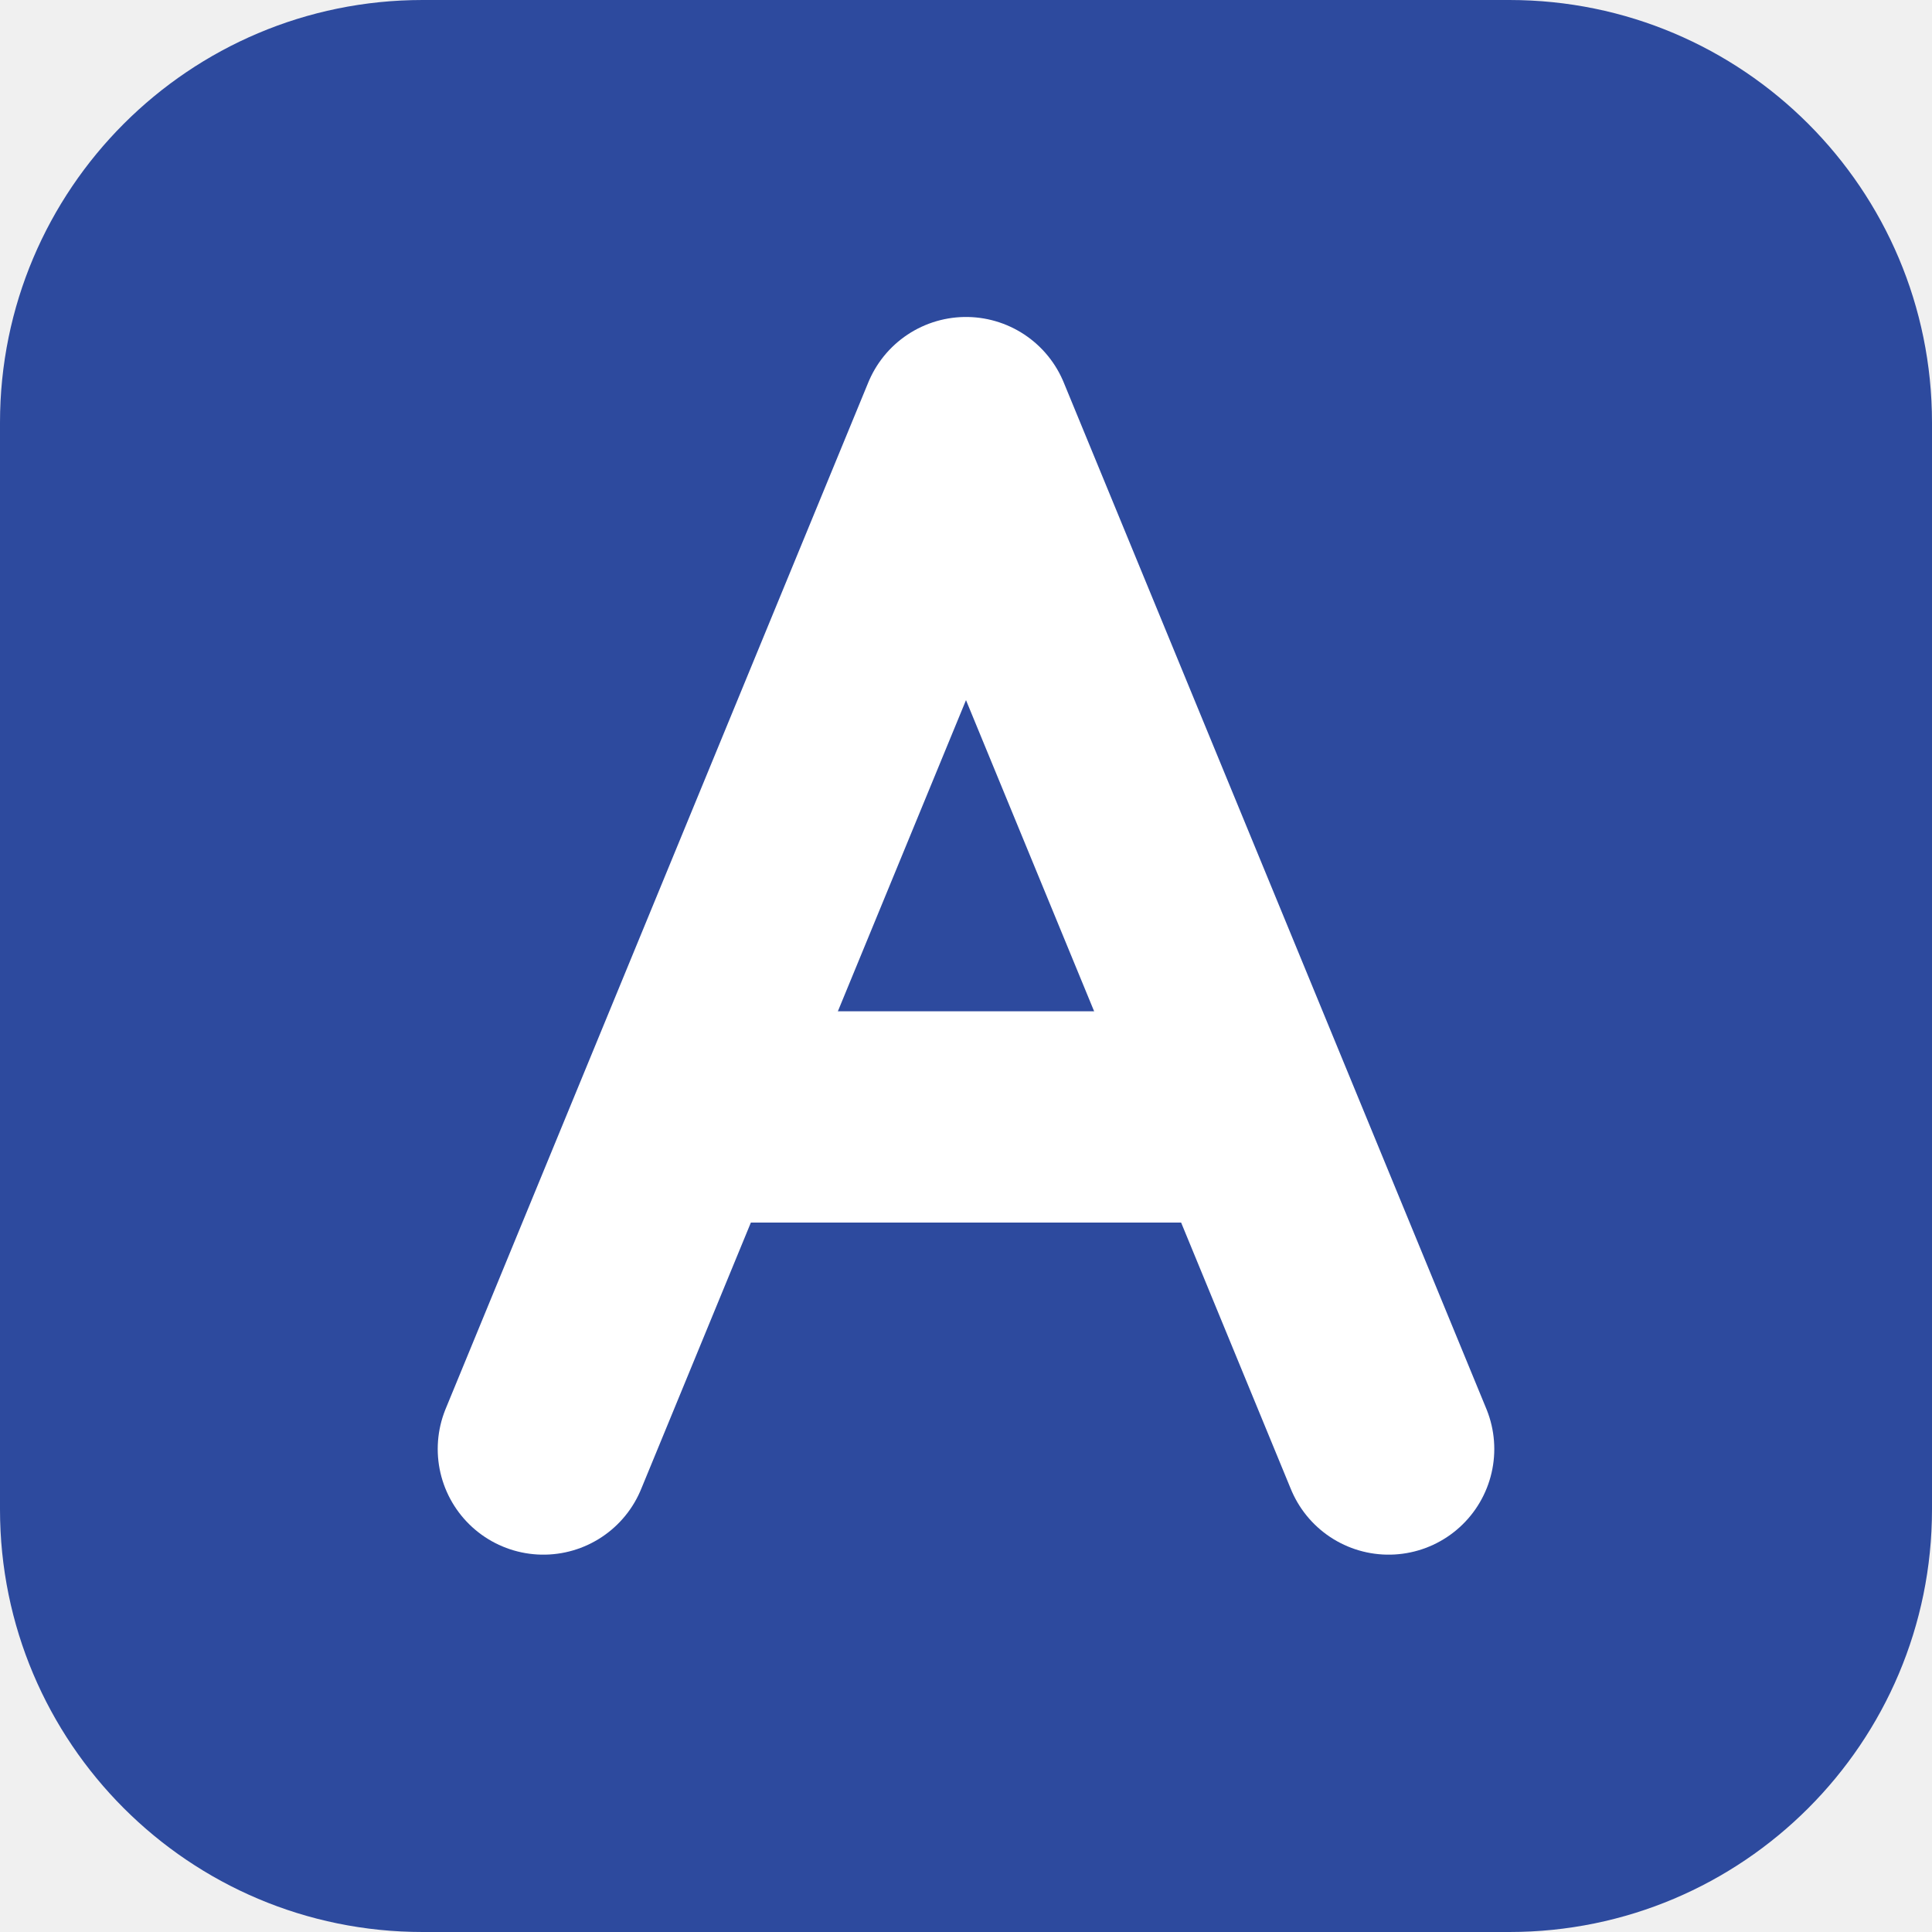
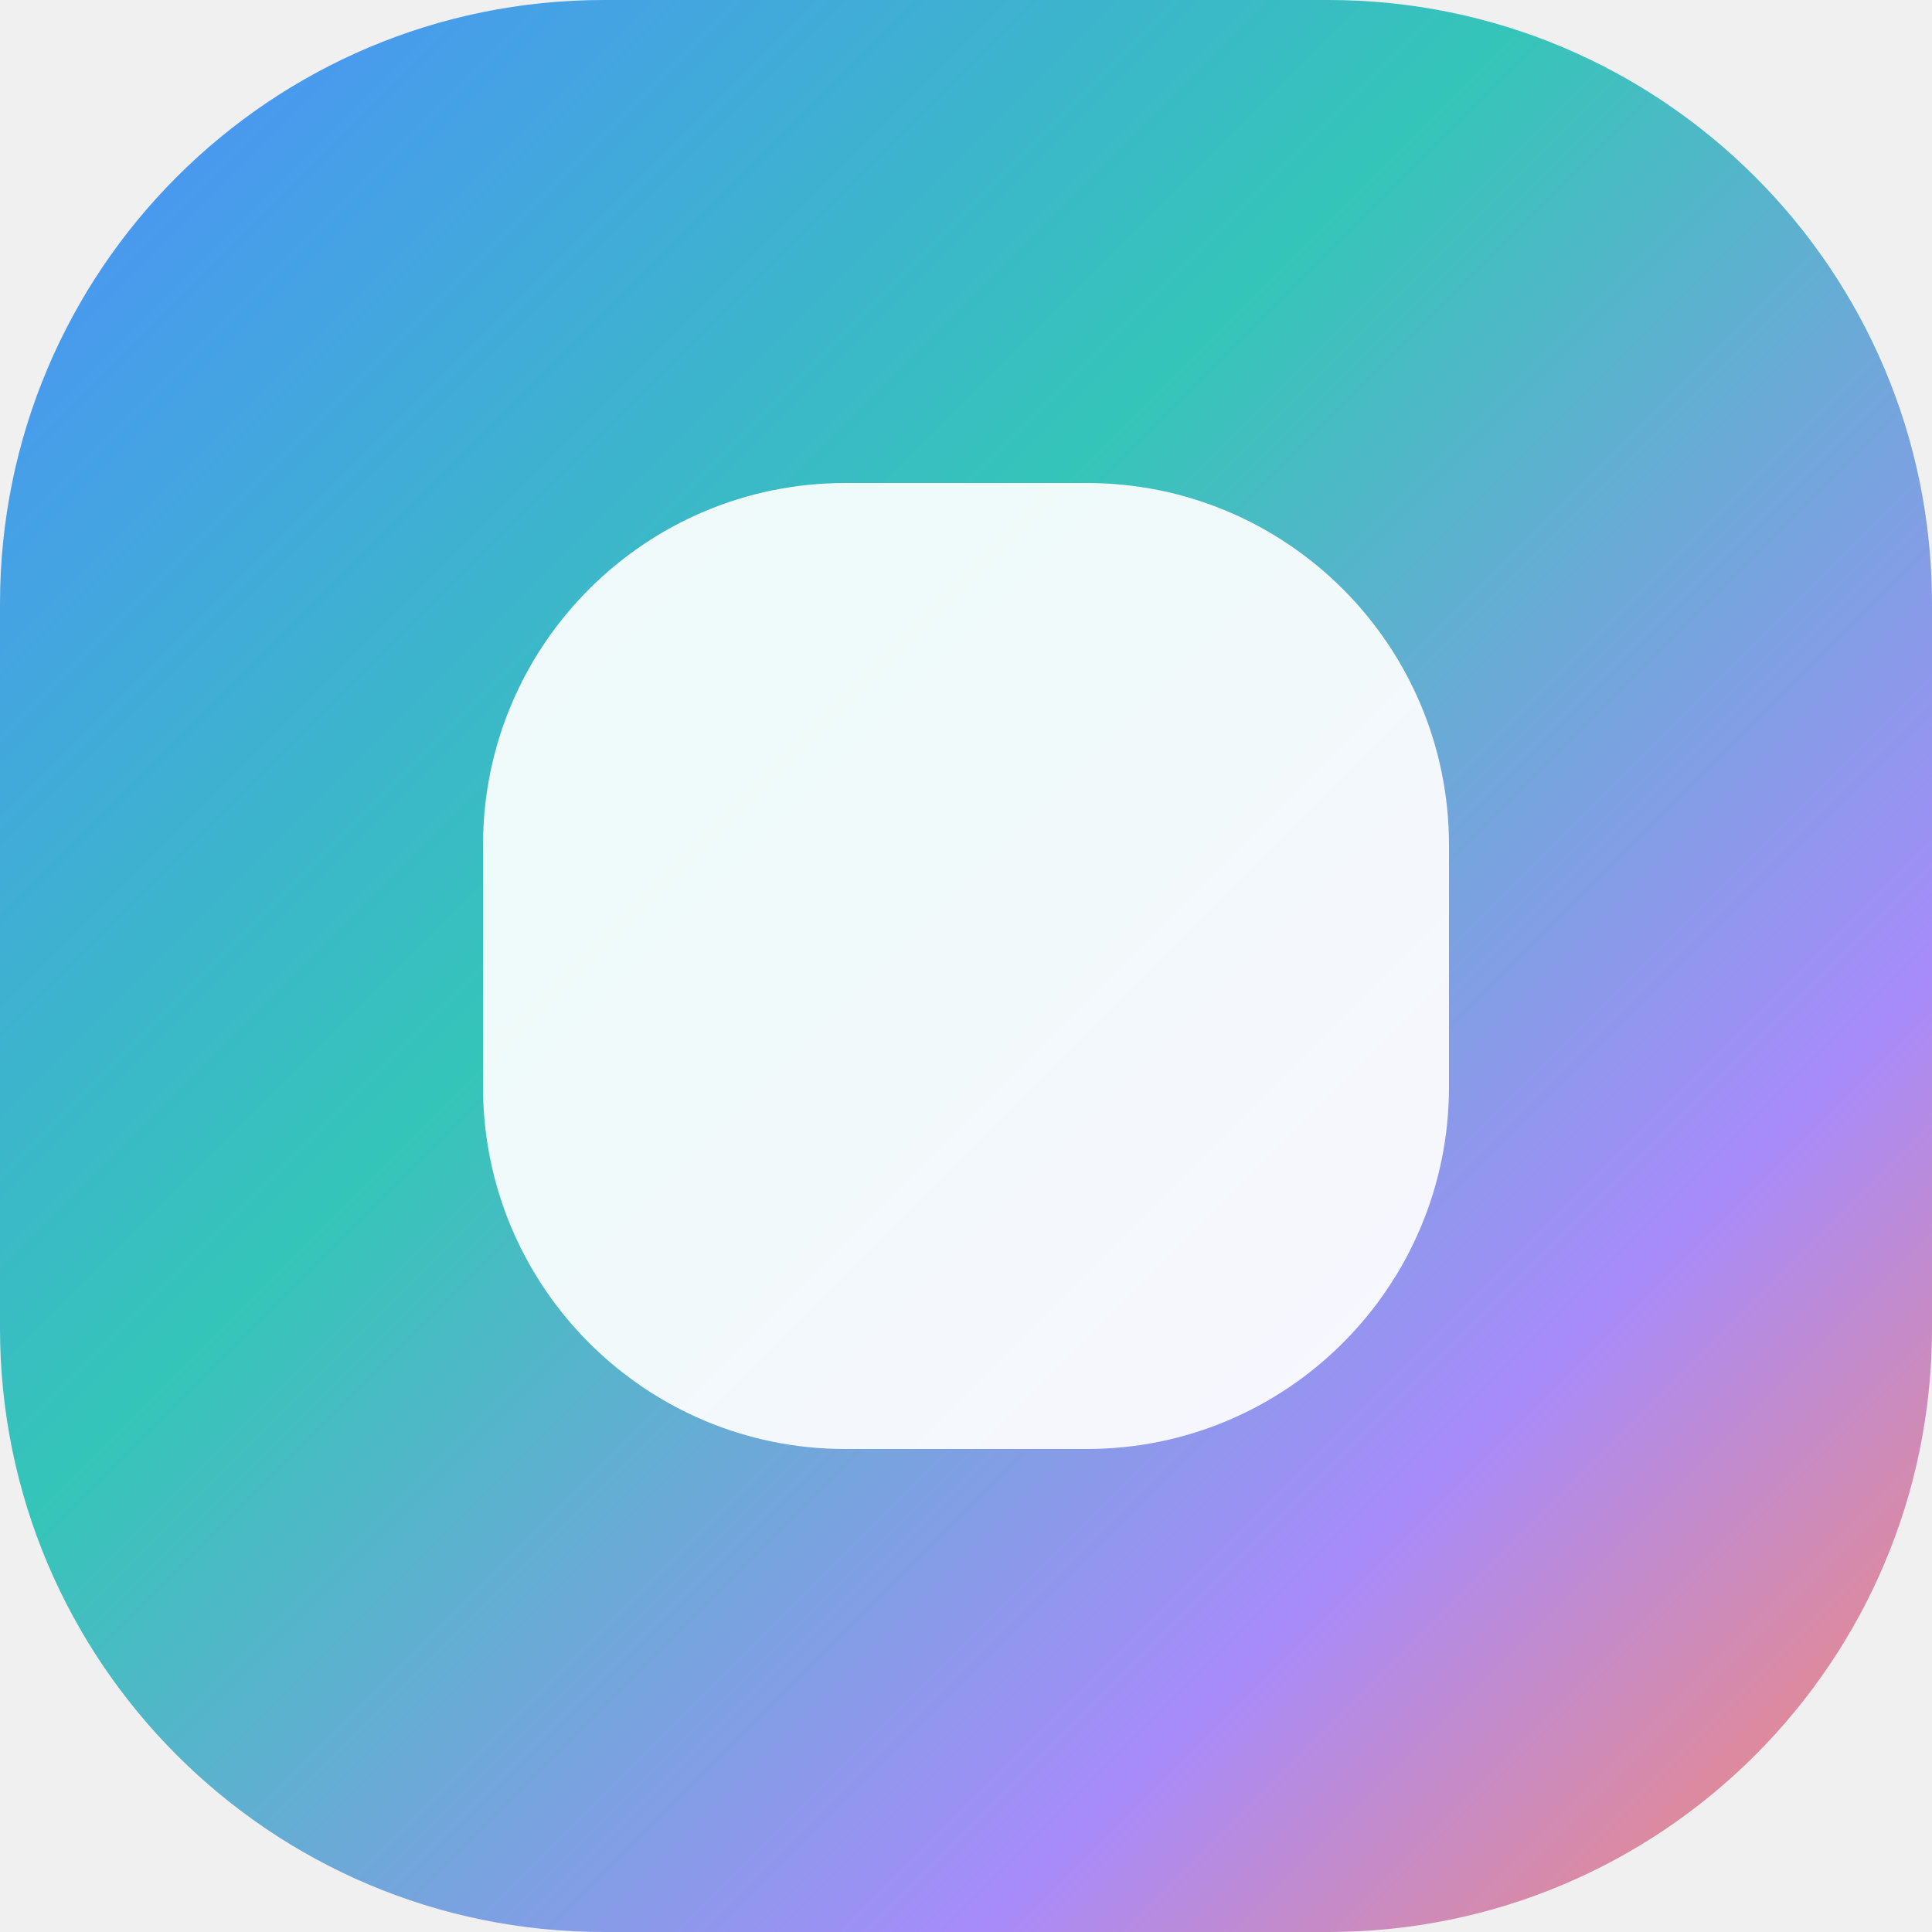
- <svg xmlns="http://www.w3.org/2000/svg" viewBox="0 0 64 64">
-   <rect width="64" height="64" rx="14" fill="#2D4A9E" />
-   <path d="M18 48 L32 14 L46 48" stroke="#FFFFFF" stroke-width="7" fill="none" stroke-linecap="round" stroke-linejoin="round" />
-   <path d="M24 37 H40" stroke="#FFFFFF" stroke-width="7" stroke-linecap="round" />
+ <svg xmlns="http://www.w3.org/2000/svg" viewBox="0 0 32 32">
+   <defs>
+     <linearGradient id="g" x1="0" y1="0" x2="1" y2="1">
+       <stop offset="0%" stop-color="#4F8CFF" />
+       <stop offset="40%" stop-color="#35C5B8" />
+       <stop offset="75%" stop-color="#A78BFA" />
+       <stop offset="100%" stop-color="#FF8A65" />
+     </linearGradient>
+   </defs>
+   <rect width="32" height="32" rx="10" fill="url(#g)" />
+   <rect x="8" y="8" width="16" height="16" rx="6" fill="#FFFFFF" fill-opacity="0.92" />
</svg>
